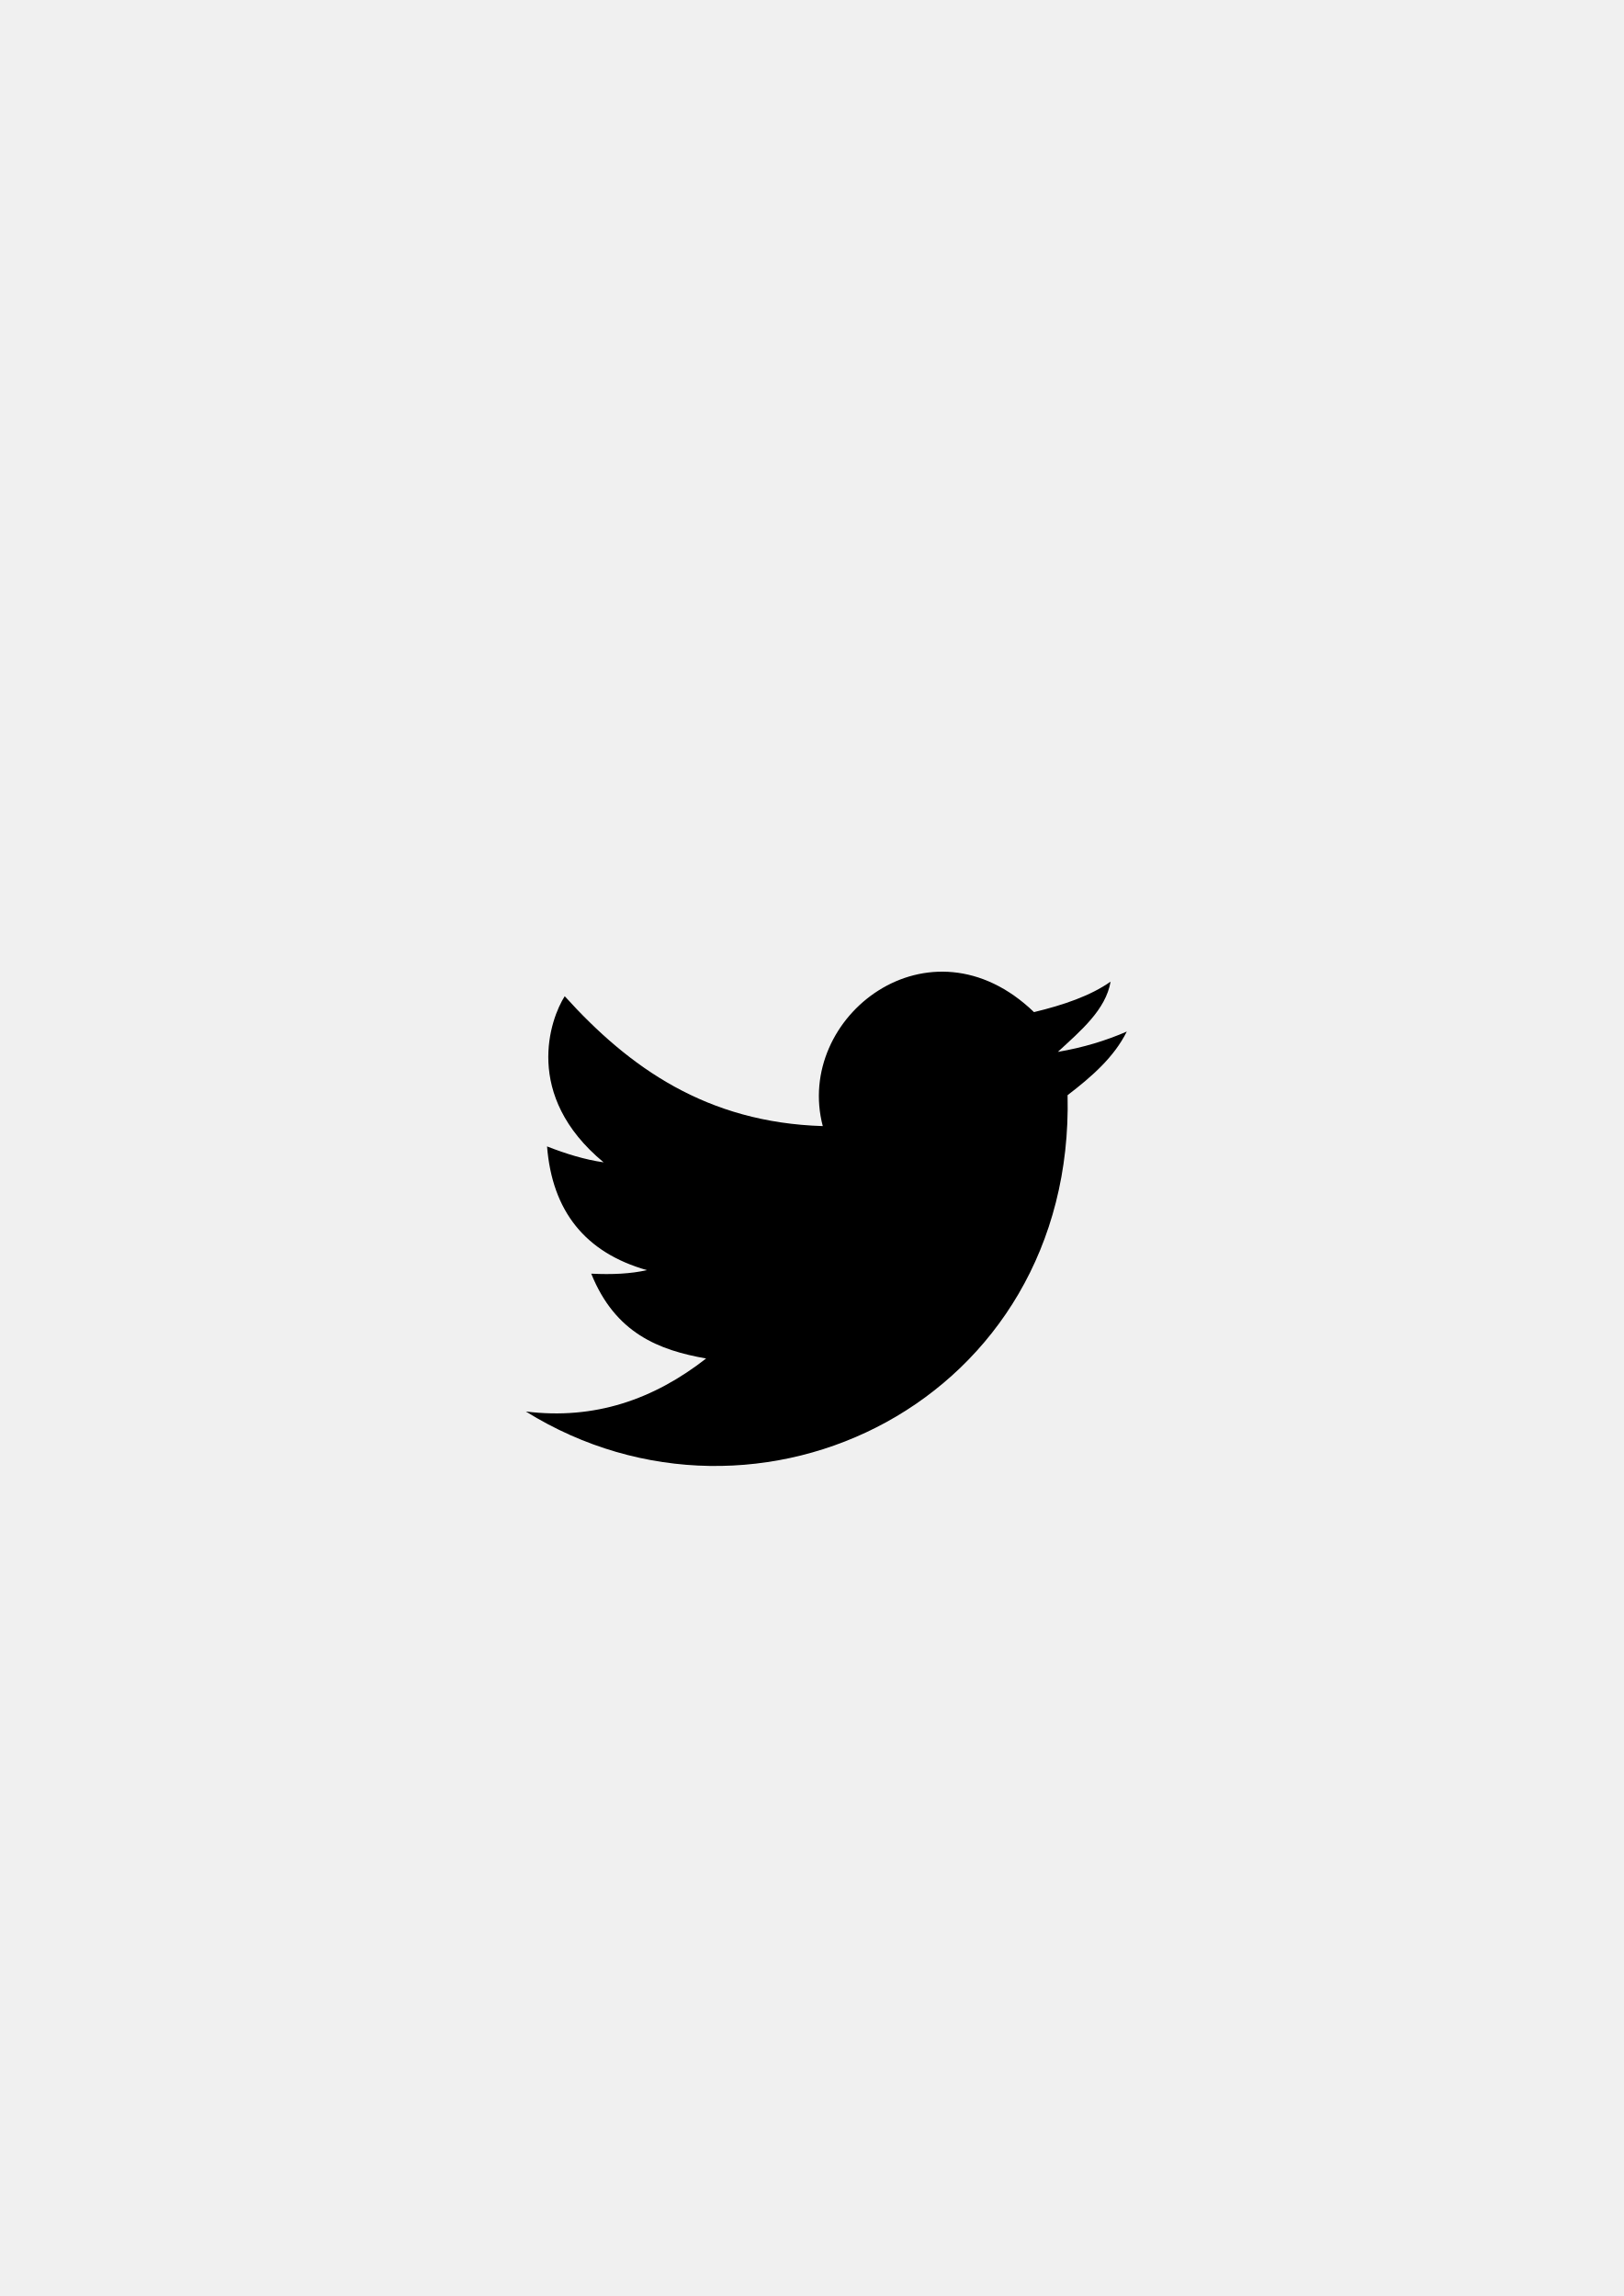
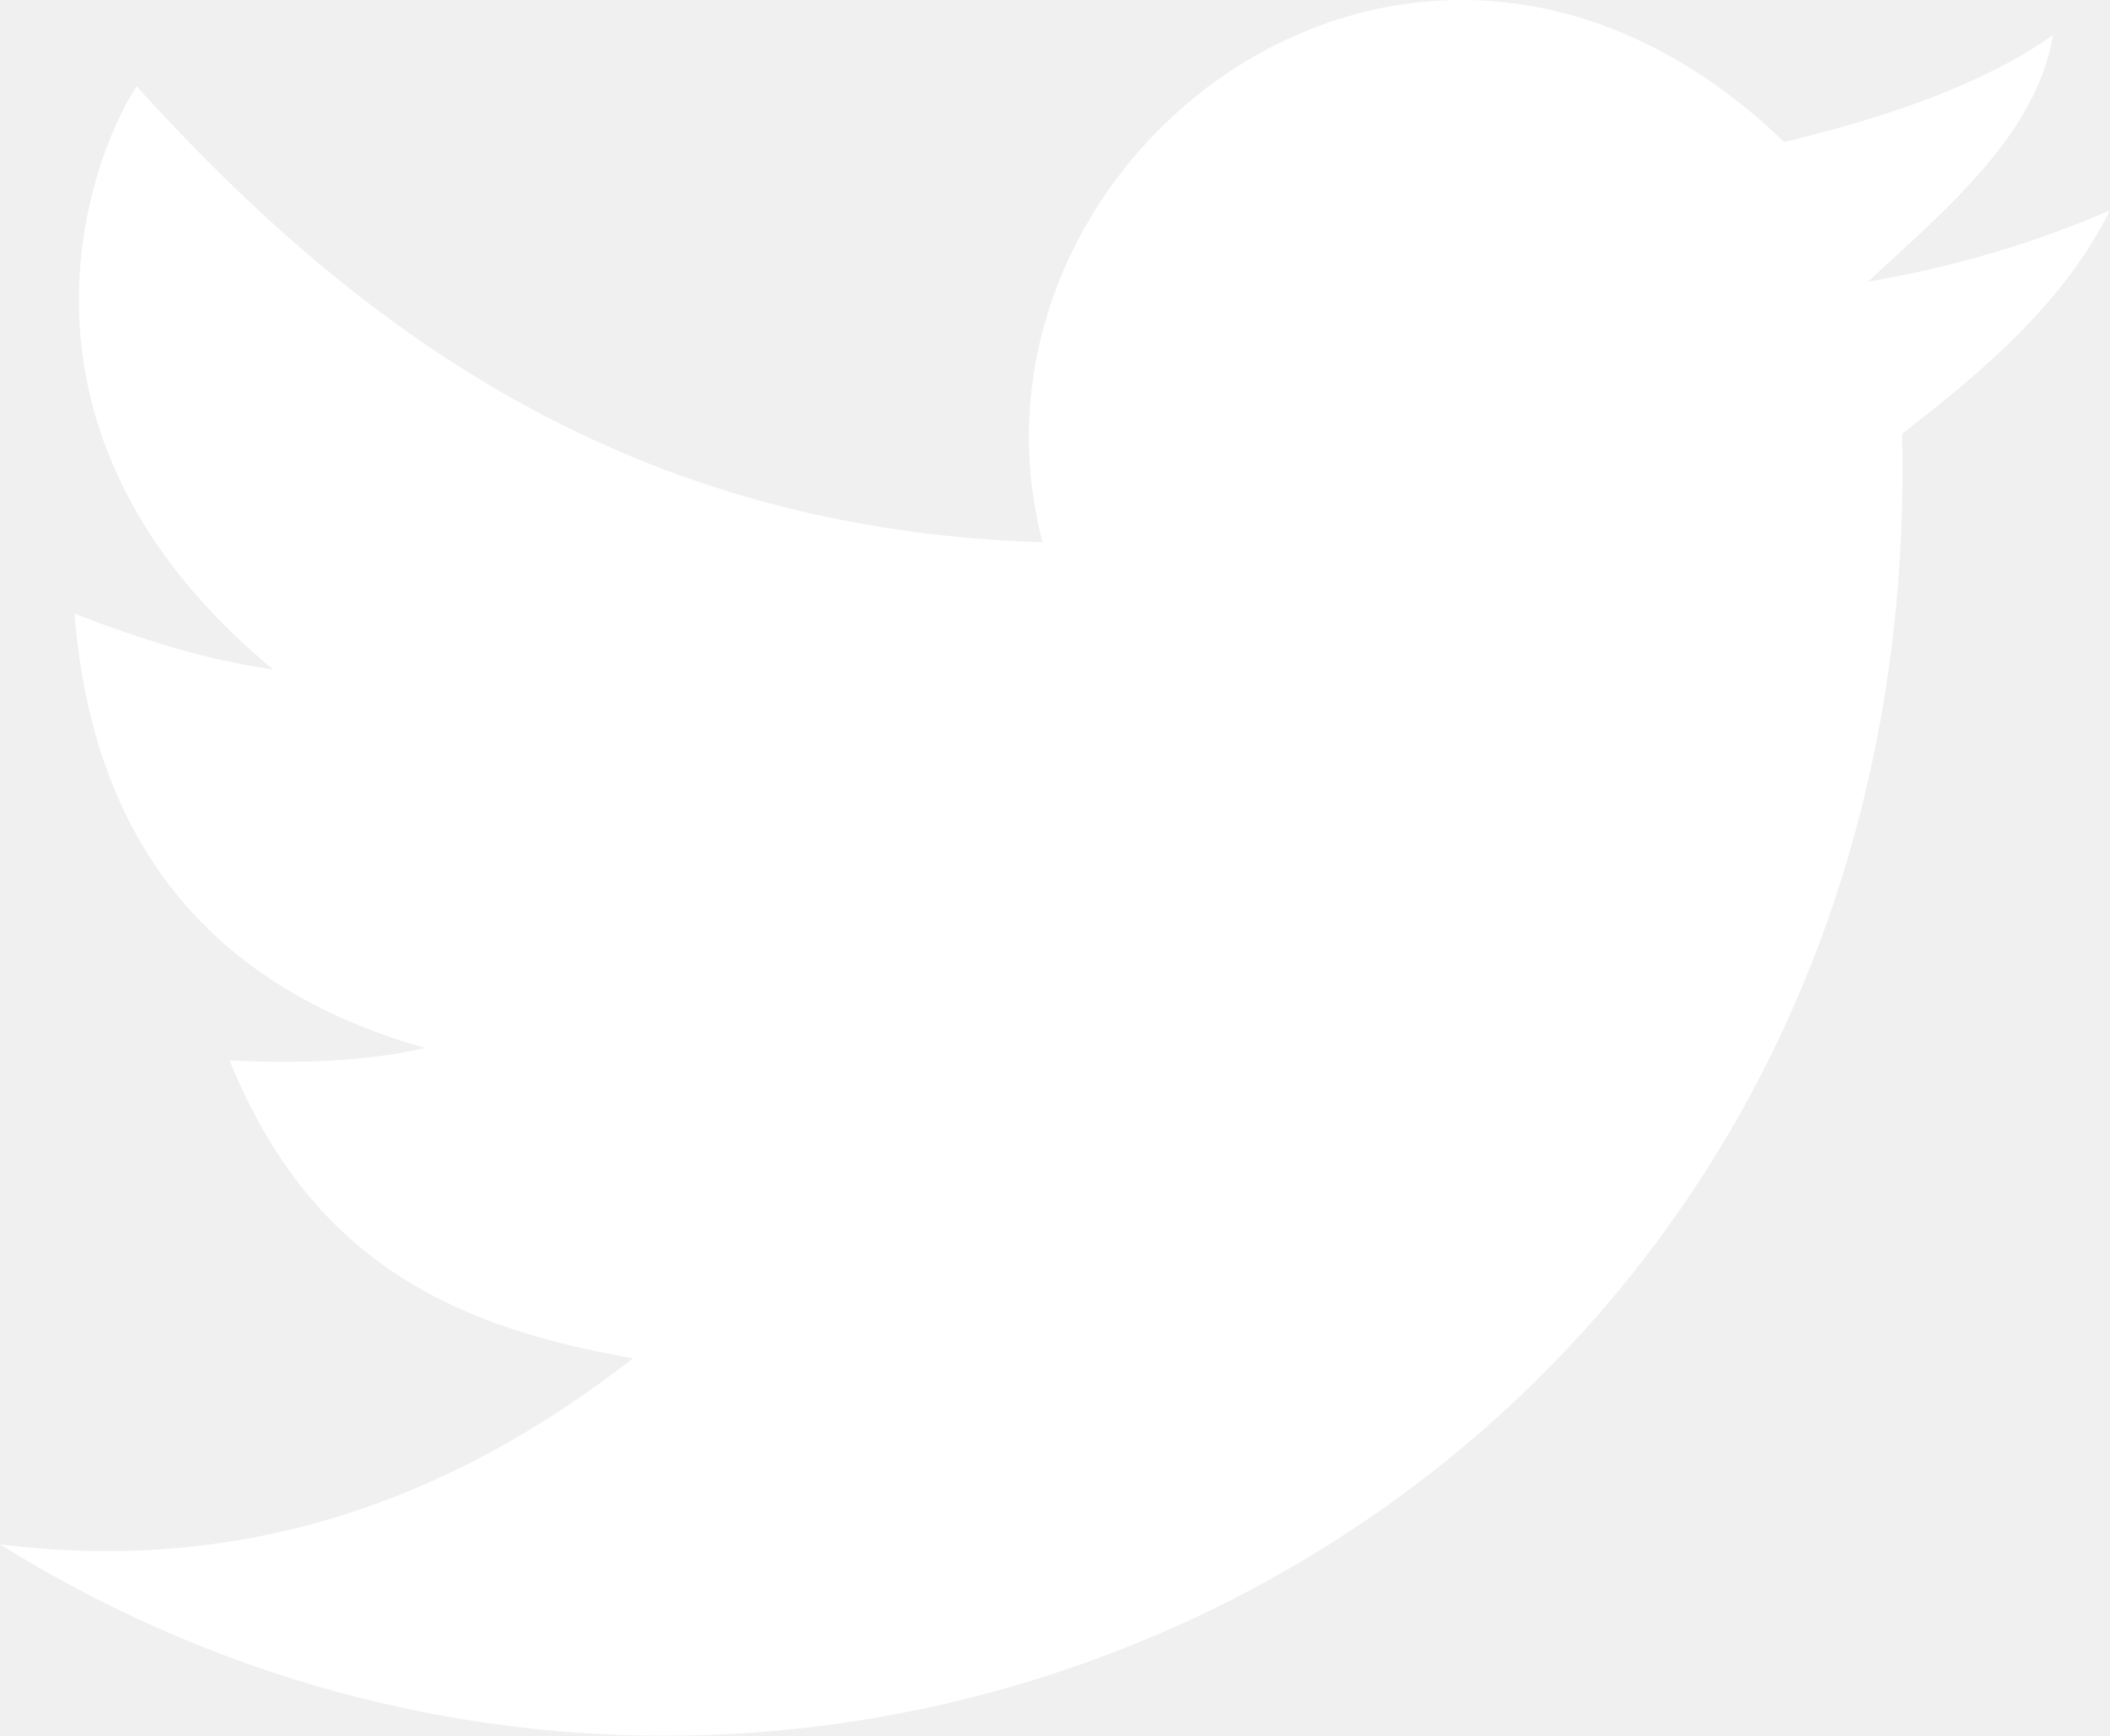
- <svg xmlns="http://www.w3.org/2000/svg" width="210mm" height="297mm" viewBox="0 0 744.094 1052.362" id="svg2" version="1.1">
+ <svg xmlns="http://www.w3.org/2000/svg" width="77.724mm" height="63.941mm" viewBox="0 0 275.399 226.562" id="svg2" version="1.1">
  <defs id="defs4" />
-   <g id="layer1">
-     <path style="fill:#000000;fill-opacity:1;fill-rule:evenodd;stroke:none;stroke-width:0;stroke-linecap:butt;stroke-linejoin:miter;stroke-miterlimit:4;stroke-dasharray:none;stroke-opacity:1" d="m 258.795,456.608 c 29.62,32.762 65.026,57.899 118.26,59.535 -13.16,-50.091 49.006,-98.278 96.795,-52.245 13.553,-3.266 25.854,-7.472 35.105,-13.965 -2.24,12.911 -13.575,22.412 -24.17,32.19 11.658,-1.977 22.091,-5.179 31.59,-9.315 -5.823,11.734 -15.992,20.618 -27.135,29.16 3.254,140.002 -141.751,211.153 -248.265,144.99 31.548,3.923 58.626,-5.561 82.62,-24.3 -21.704,-3.821 -41.631,-11.551 -52.65,-38.88 9.519,0.474 18.154,0.064 25.515,-1.62 -28.297,-8.031 -43.387,-27.069 -45.765,-56.7 8.64,3.376 17.28,6.067 25.92,7.29 -37.114,-30.745 -24.378,-65.873 -17.82,-76.14 z" id="path4147" />
+   <g id="layer1" transform="translate(-240.9745,-445.3618)">
+     <path style="fill:#ffffff;fill-opacity:1;fill-rule:evenodd;stroke:none;stroke-width:0;stroke-linecap:butt;stroke-linejoin:miter;stroke-miterlimit:4;stroke-dasharray:none;stroke-opacity:1" d="m 258.795,456.608 c 29.62,32.762 65.026,57.899 118.26,59.535 -13.16,-50.091 49.006,-98.278 96.795,-52.245 13.553,-3.266 25.854,-7.472 35.105,-13.965 -2.24,12.911 -13.575,22.412 -24.17,32.19 11.658,-1.977 22.091,-5.179 31.59,-9.315 -5.823,11.734 -15.992,20.618 -27.135,29.16 3.254,140.002 -141.751,211.153 -248.265,144.99 31.548,3.923 58.626,-5.561 82.62,-24.3 -21.704,-3.821 -41.631,-11.551 -52.65,-38.88 9.519,0.474 18.154,0.064 25.515,-1.62 -28.297,-8.031 -43.387,-27.069 -45.765,-56.7 8.64,3.376 17.28,6.067 25.92,7.29 -37.114,-30.745 -24.378,-65.873 -17.82,-76.14 z" id="path4147" />
  </g>
</svg>
